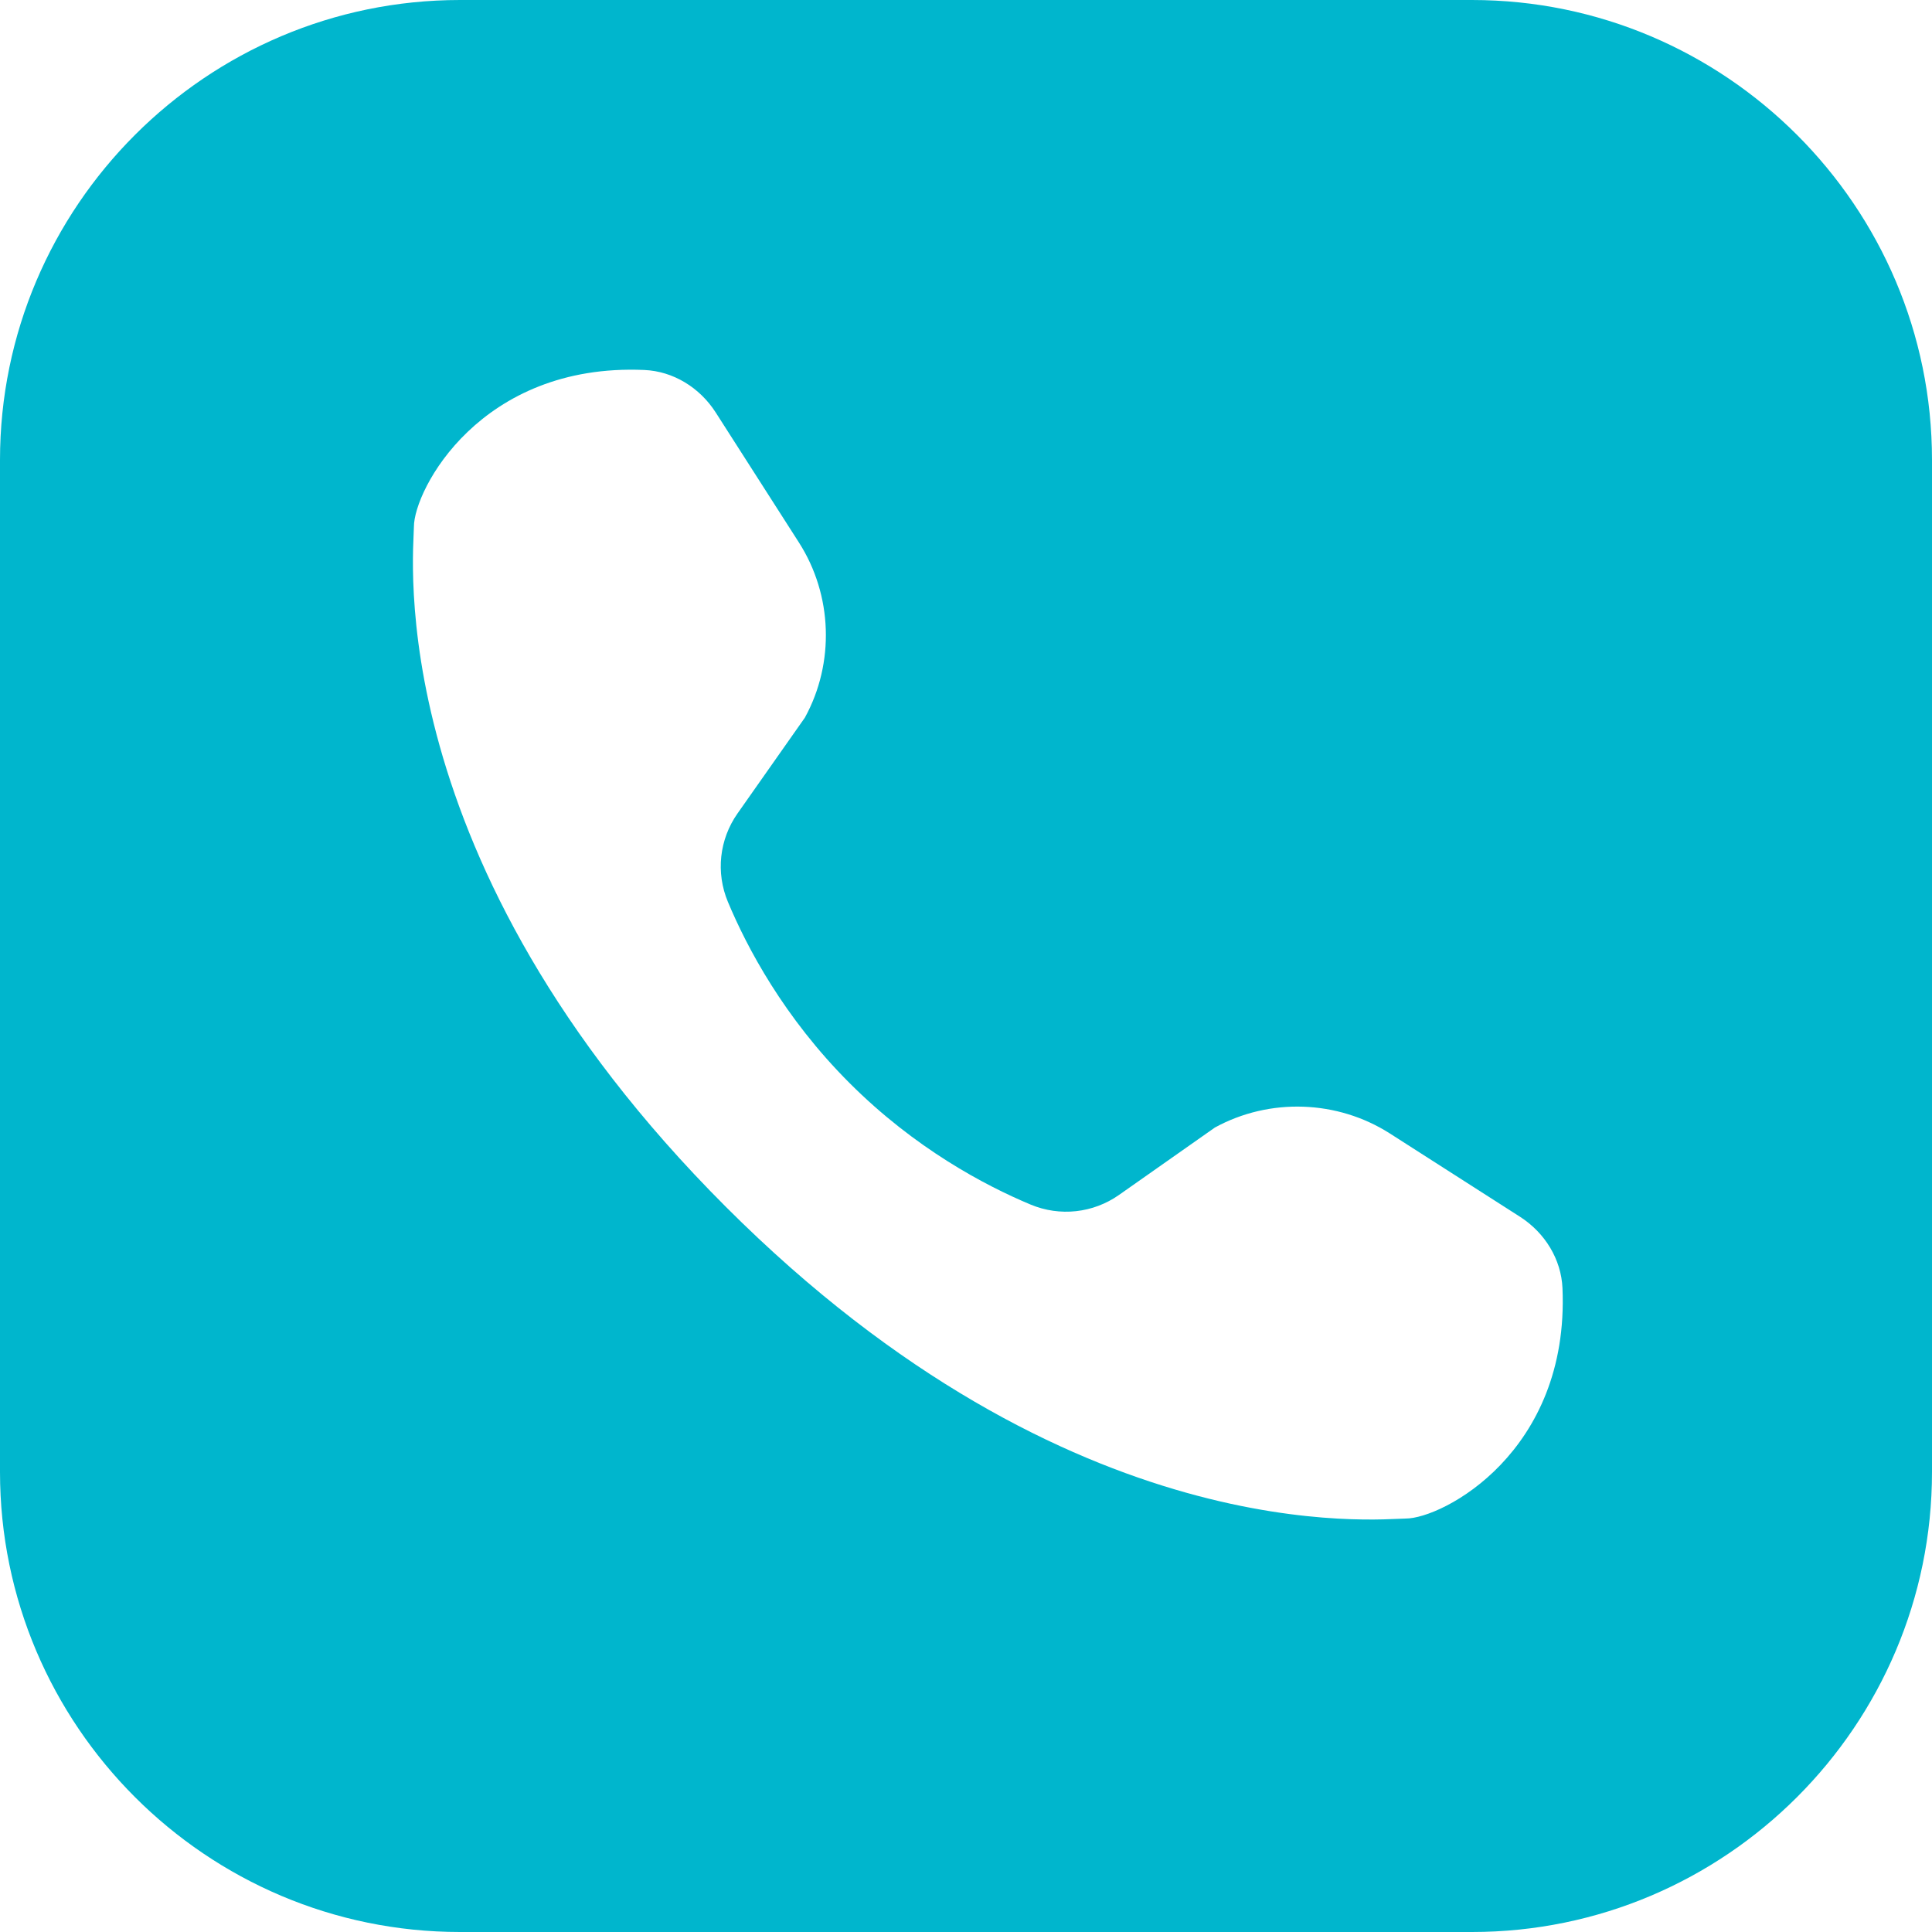
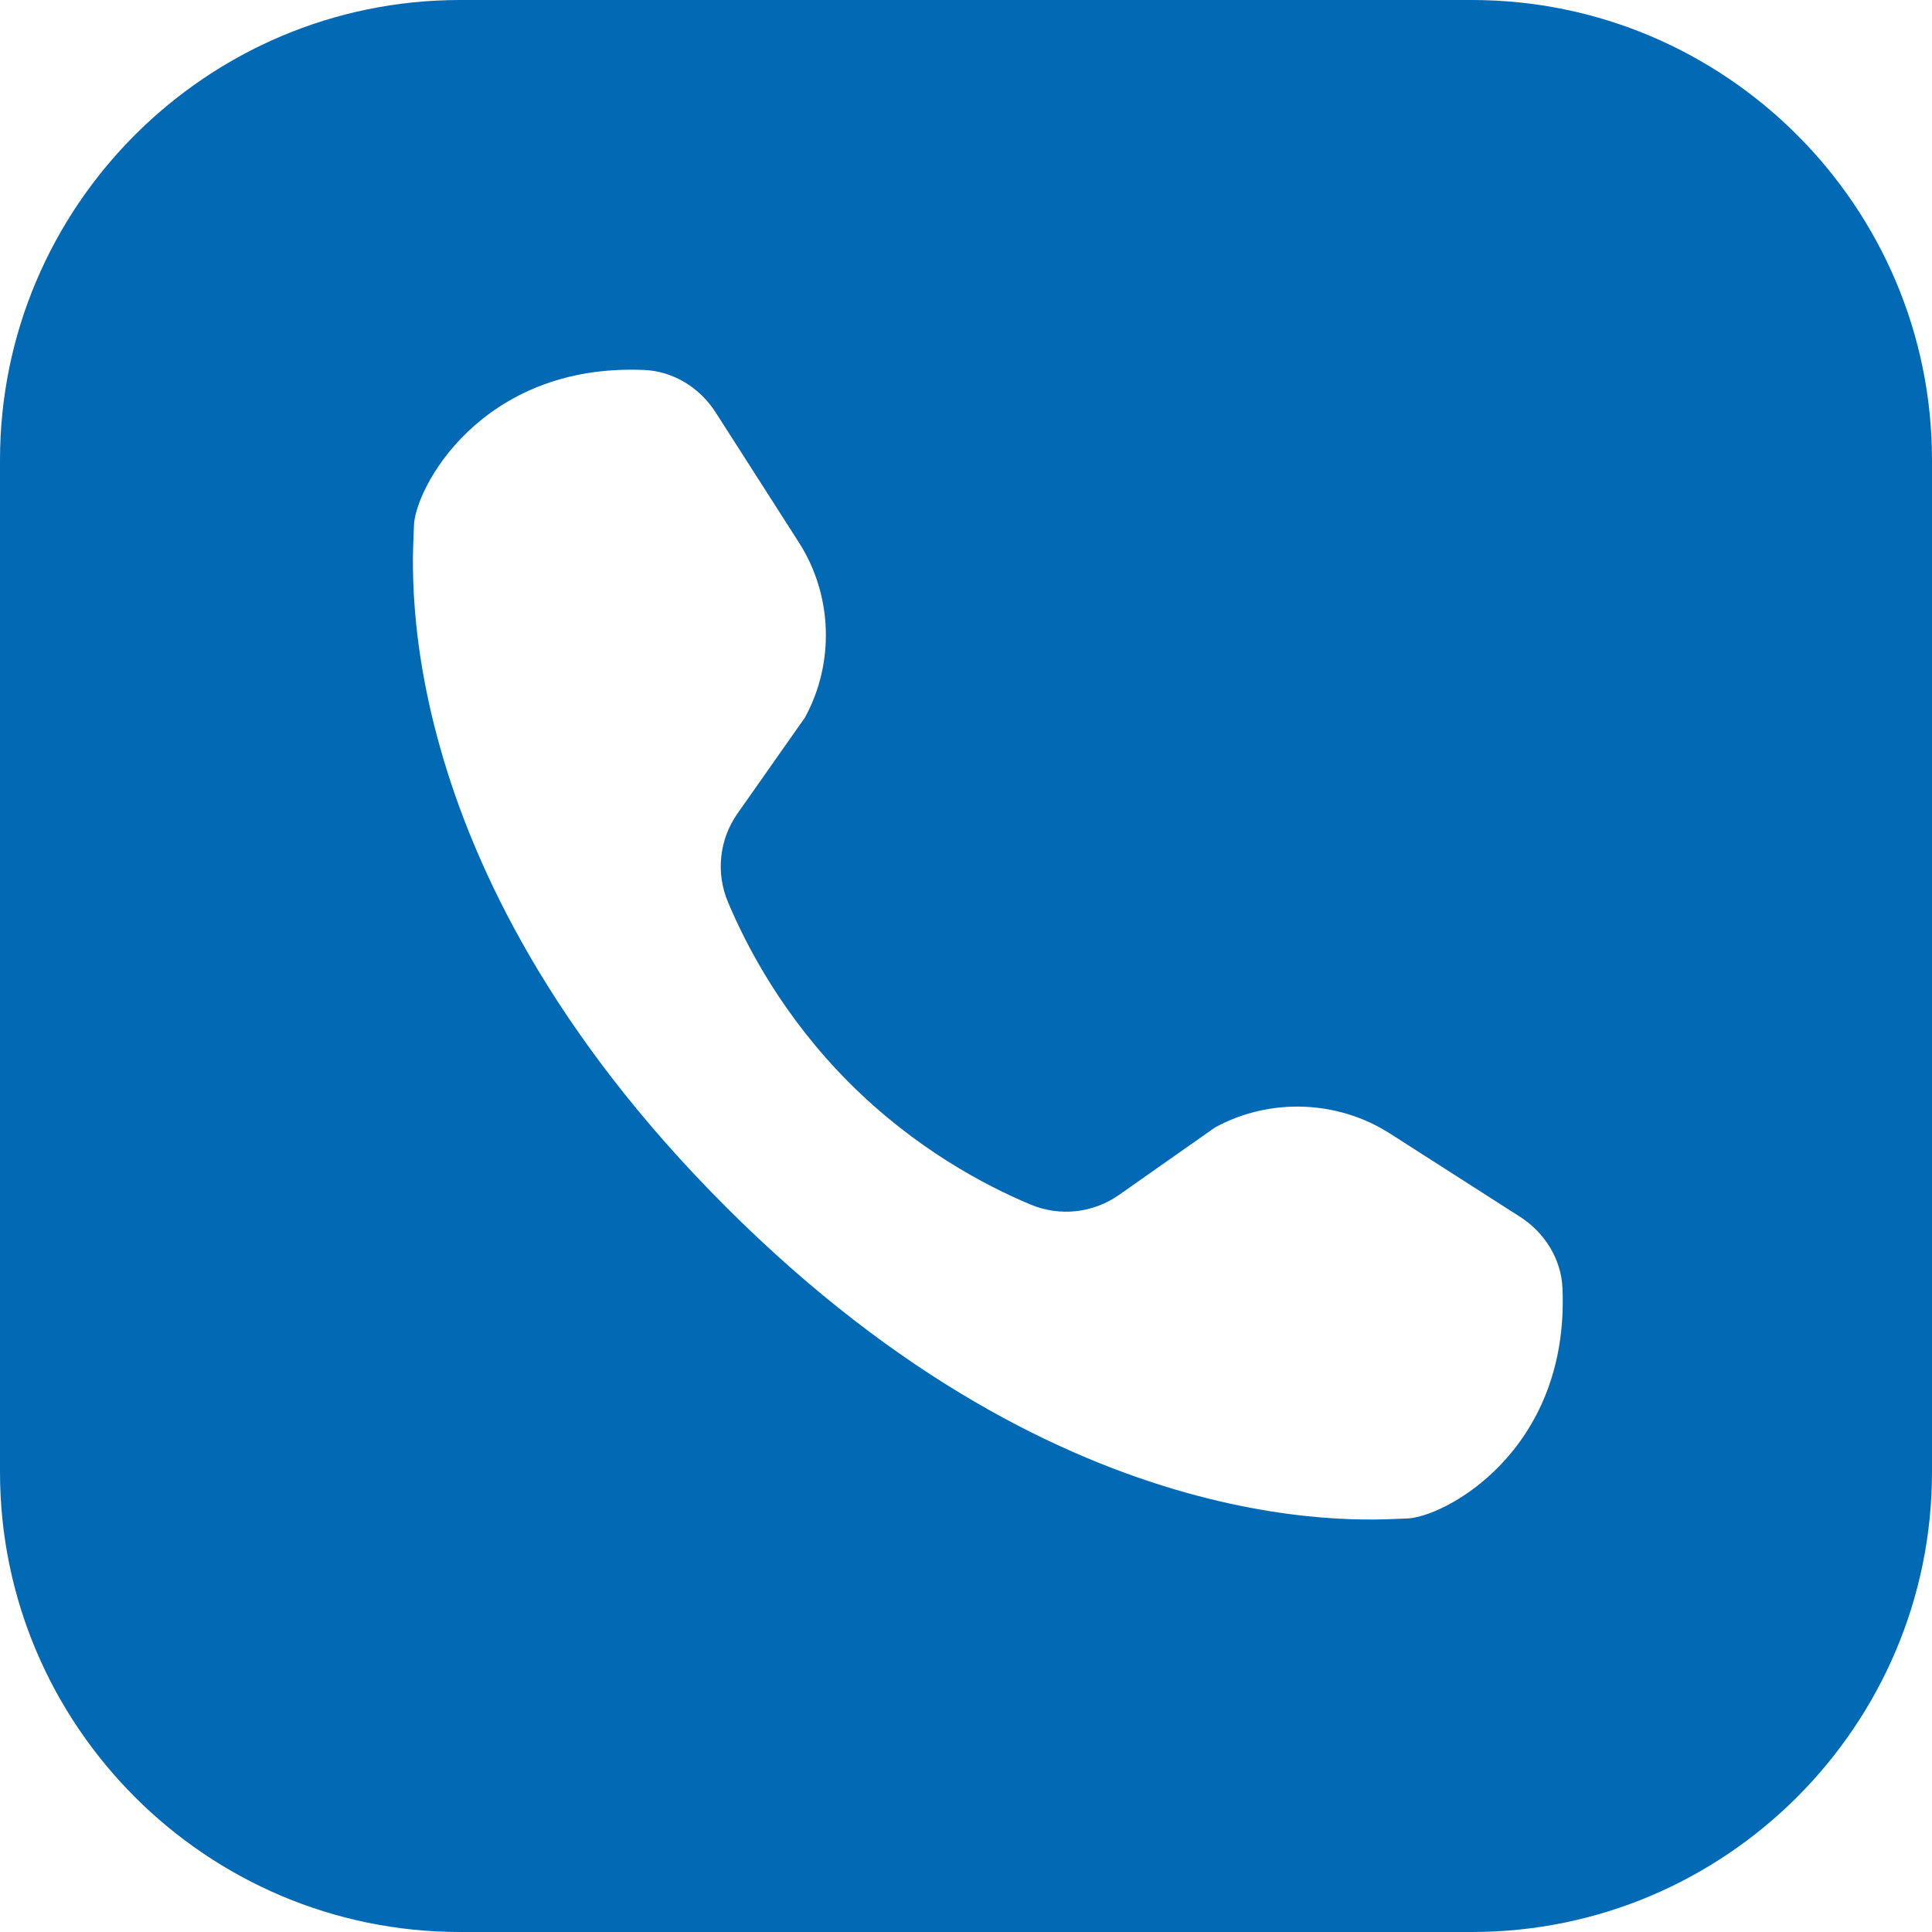
<svg xmlns="http://www.w3.org/2000/svg" viewBox="4 3.99 42 42">
-   <path fill="#00B6CD" d="M 14 3.99 C 8.489 3.99 4 8.479 4 13.99 L 4 35.99 C 4 41.502 8.489 45.99 14 45.99 L 36 45.99 C 41.511 45.99 46 41.502 46 35.99 L 46 13.99 C 46 8.479 41.511 3.99 36 3.99 L 14 3.99 z M 18.006 12.033 C 18.634 12.06 19.211 12.414 19.559 12.957 C 19.955 13.575 20.569 14.534 21.369 15.785 C 22.099 16.926 22.15 18.4 21.498 19.59 L 20.033 21.674 C 19.637 22.238 19.558 22.96 19.824 23.596 C 20.238 24.586 21.041 26.107 22.467 27.533 C 23.893 28.959 25.414 29.762 26.404 30.176 C 27.04 30.442 27.762 30.363 28.326 29.967 L 30.41 28.502 C 31.6 27.85 33.074 27.902 34.215 28.631 C 35.466 29.431 36.425 30.045 37.043 30.441 C 37.586 30.789 37.94 31.366 37.967 31.994 C 38.121 35.558 35.36 37.002 34.557 37.002 C 34.001 37.002 27.316 37.762 19.777 30.223 C 12.238 22.684 12.998 15.999 12.998 15.443 C 12.998 14.64 14.442 11.879 18.006 12.033 z" />
+   <path fill="#0269B5" d="M 14 3.99 C 8.489 3.99 4 8.479 4 13.99 L 4 35.99 C 4 41.502 8.489 45.99 14 45.99 L 36 45.99 C 41.511 45.99 46 41.502 46 35.99 L 46 13.99 C 46 8.479 41.511 3.99 36 3.99 L 14 3.99 z M 18.006 12.033 C 18.634 12.06 19.211 12.414 19.559 12.957 C 19.955 13.575 20.569 14.534 21.369 15.785 C 22.099 16.926 22.15 18.4 21.498 19.59 L 20.033 21.674 C 19.637 22.238 19.558 22.96 19.824 23.596 C 20.238 24.586 21.041 26.107 22.467 27.533 C 23.893 28.959 25.414 29.762 26.404 30.176 C 27.04 30.442 27.762 30.363 28.326 29.967 L 30.41 28.502 C 31.6 27.85 33.074 27.902 34.215 28.631 C 35.466 29.431 36.425 30.045 37.043 30.441 C 37.586 30.789 37.94 31.366 37.967 31.994 C 38.121 35.558 35.36 37.002 34.557 37.002 C 34.001 37.002 27.316 37.762 19.777 30.223 C 12.238 22.684 12.998 15.999 12.998 15.443 C 12.998 14.64 14.442 11.879 18.006 12.033 z" />
</svg>
